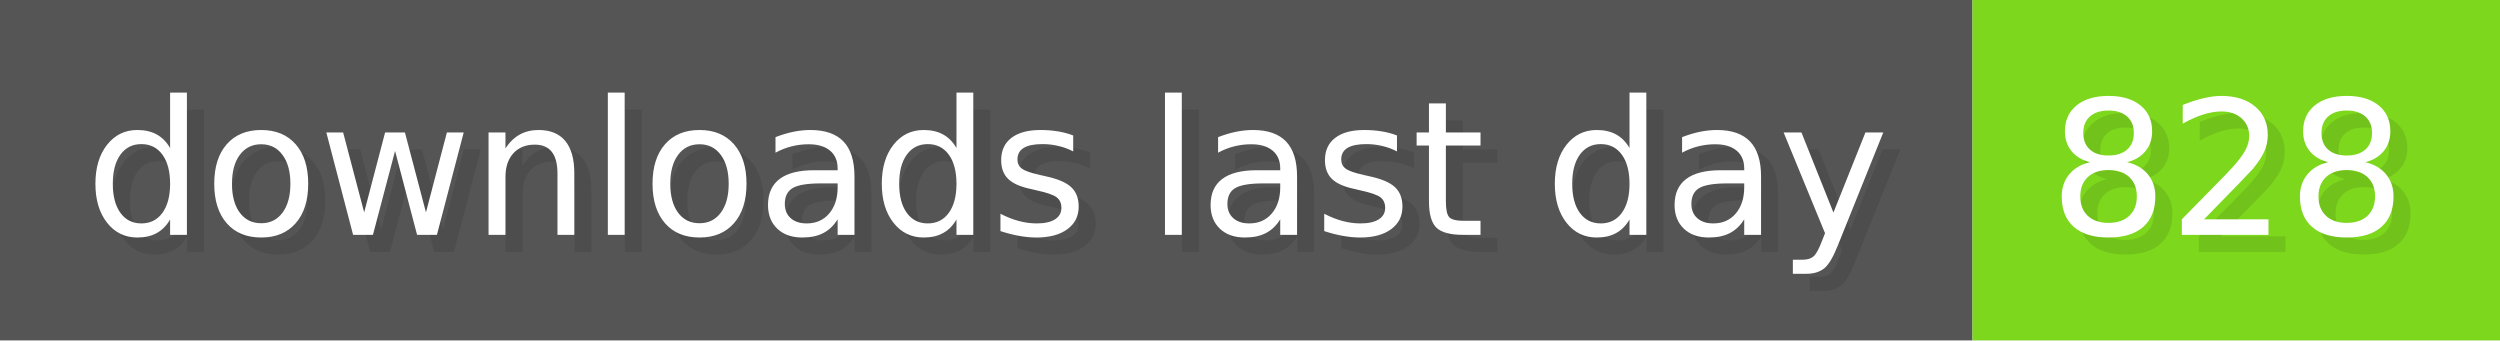
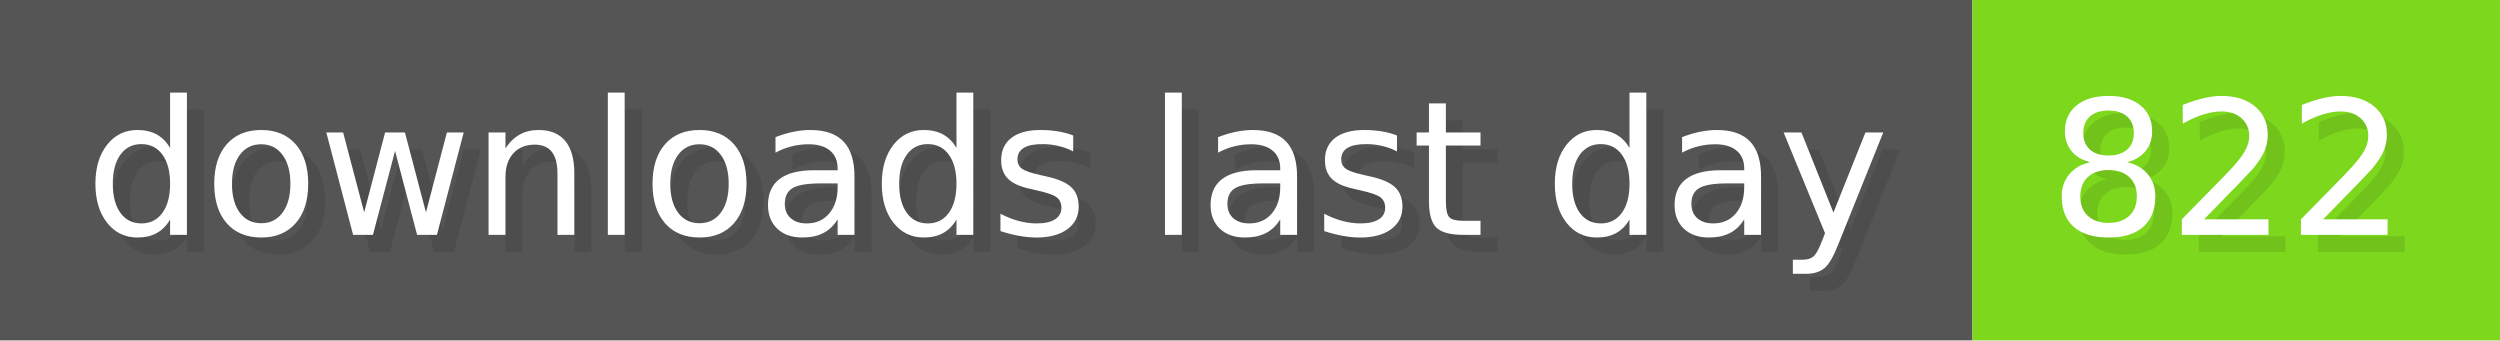
- <svg xmlns="http://www.w3.org/2000/svg" width="146.9" height="20" viewBox="0 0 1469 200" role="img" aria-label="downloads last day: 828">
+ <svg xmlns="http://www.w3.org/2000/svg" width="146.9" height="20" viewBox="0 0 1469 200" role="img" aria-label="downloads last day: 822">
  <g>
    <rect fill="#555" width="1159" height="200" />
    <rect fill="#7DD71D" x="1159" width="310" height="200" />
  </g>
  <g aria-hidden="true" fill="#fff" text-anchor="start" font-family="Verdana,DejaVu Sans,sans-serif" font-size="110">
    <text x="60" y="148" textLength="1059" fill="#000" opacity="0.1">downloads last day</text>
    <text x="50" y="138" textLength="1059">downloads last day</text>
-     <text x="1214" y="148" textLength="210" fill="#000" opacity="0.1">828</text>
-     <text x="1204" y="138" textLength="210">828</text>
+     <text x="1214" y="148" textLength="210" fill="#000" opacity="0.1">822</text>
+     <text x="1204" y="138" textLength="210">822</text>
  </g>
</svg>
